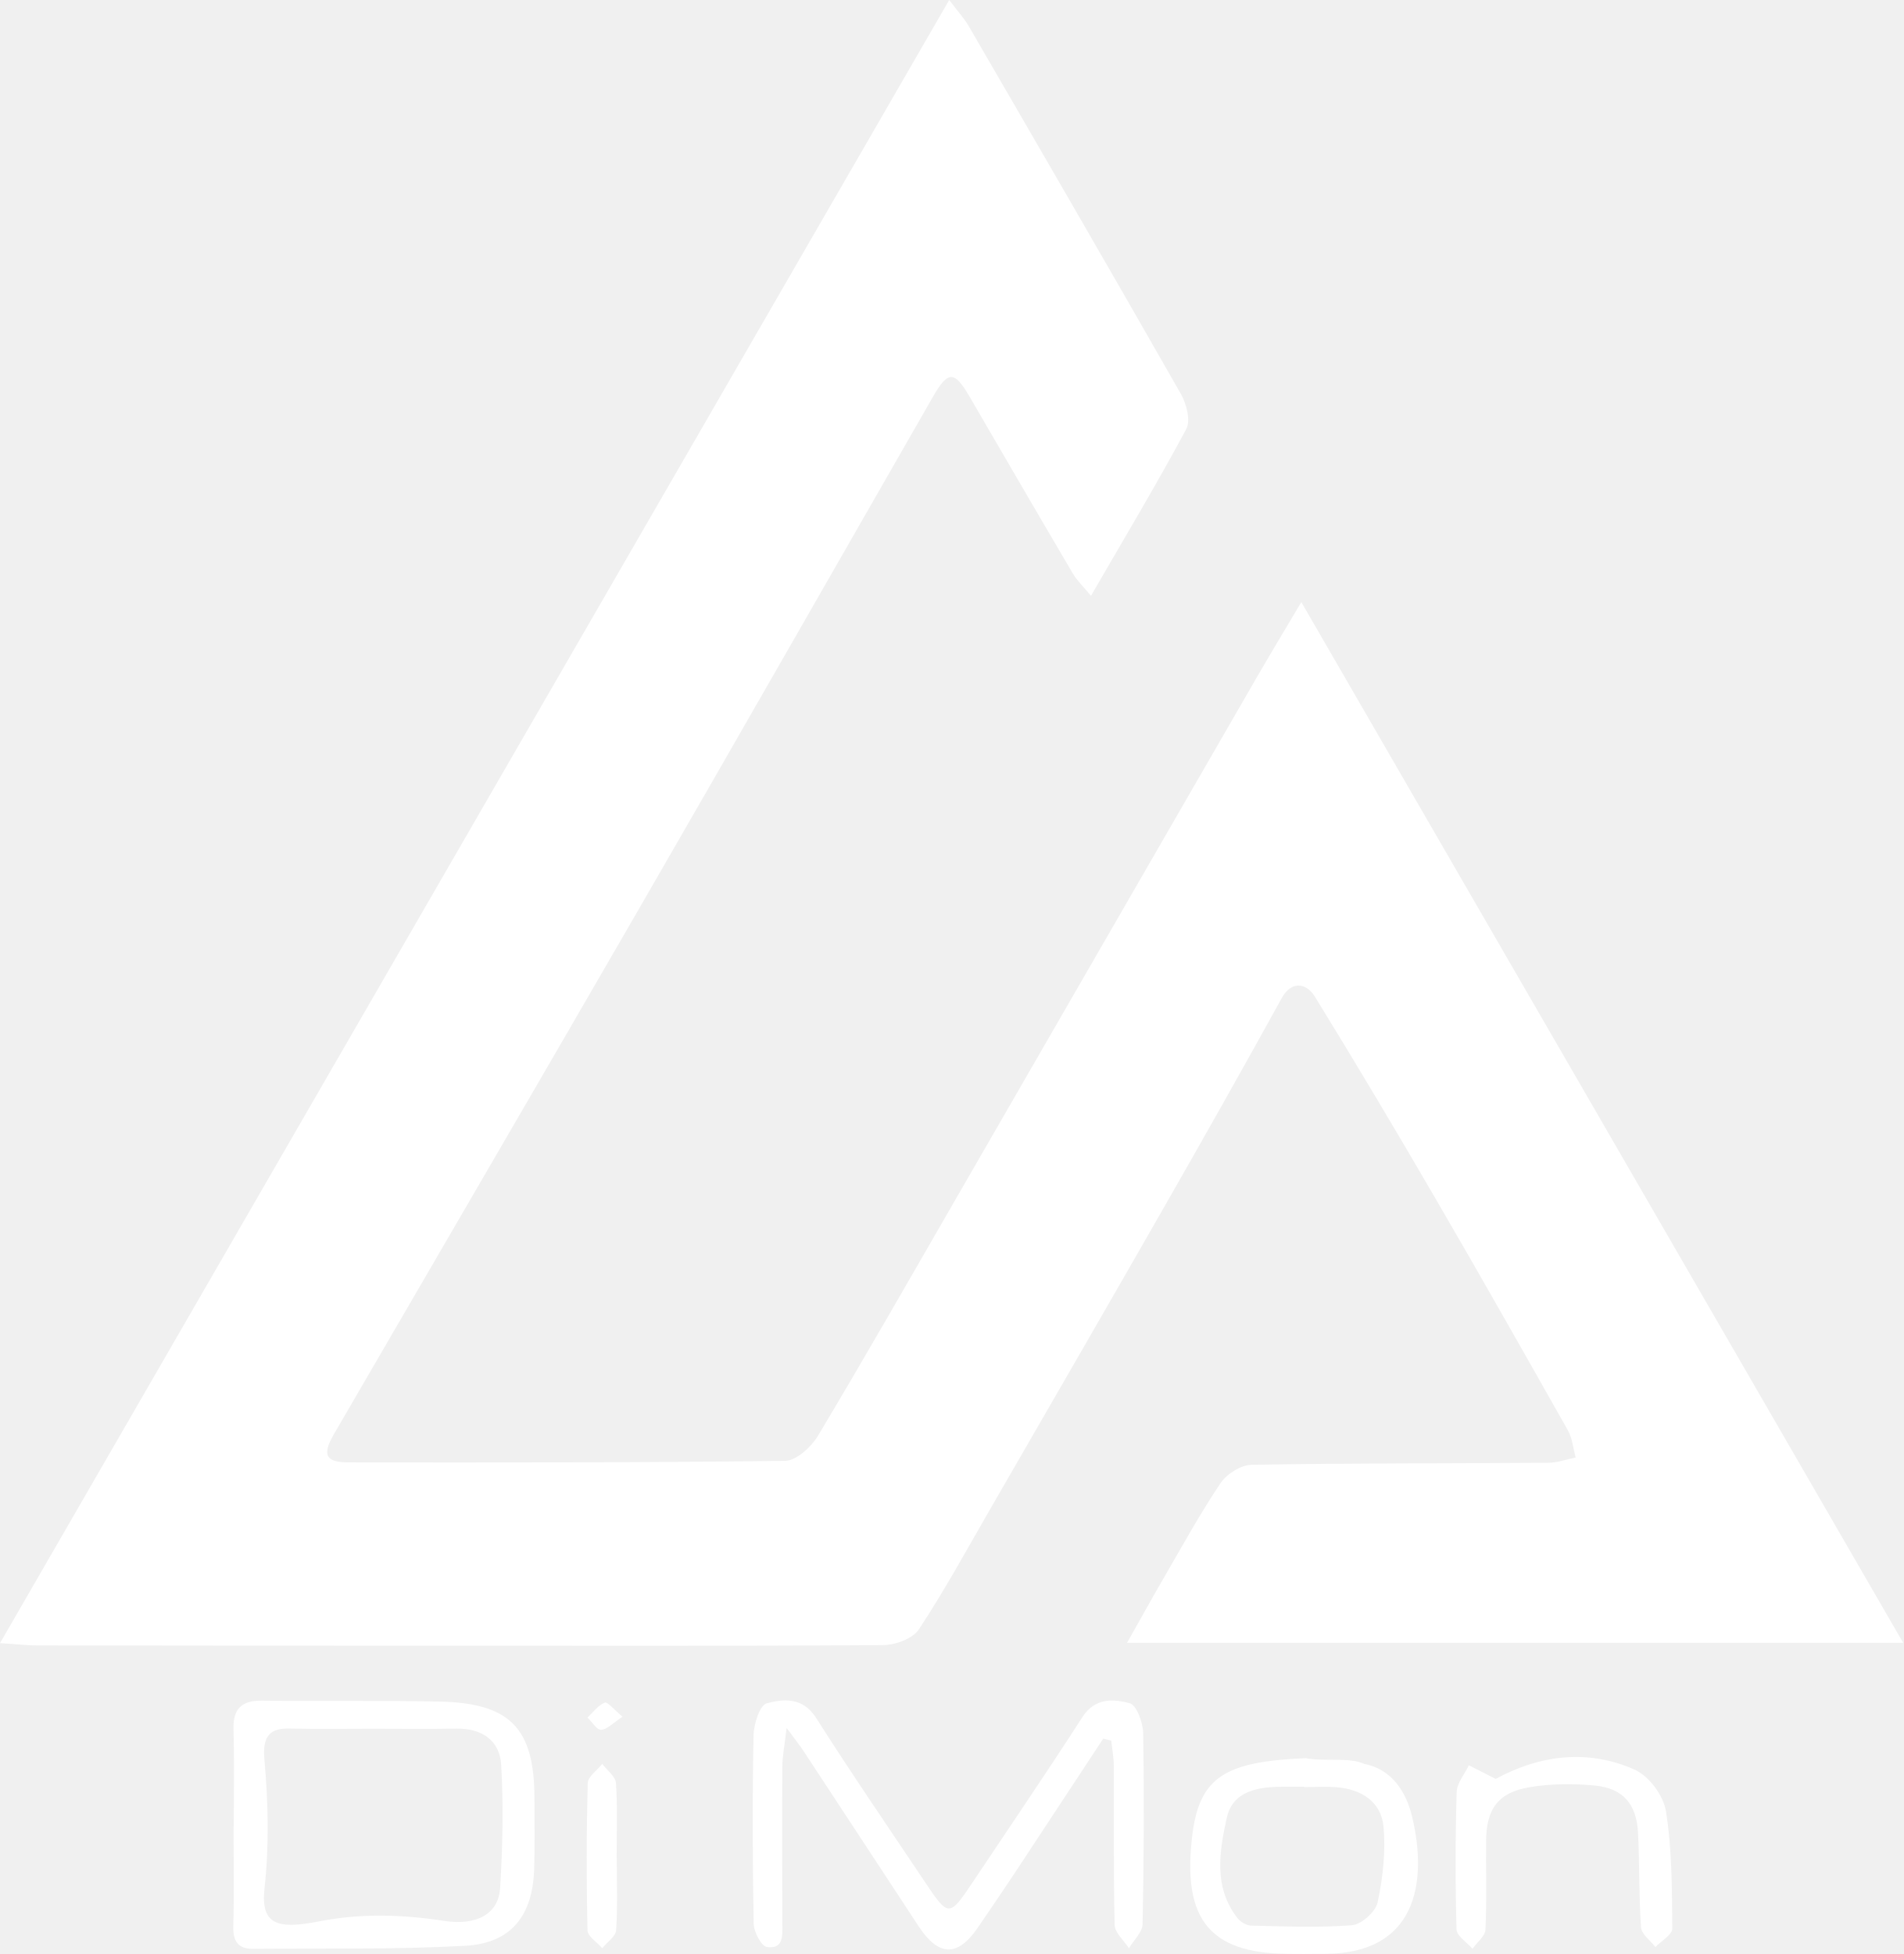
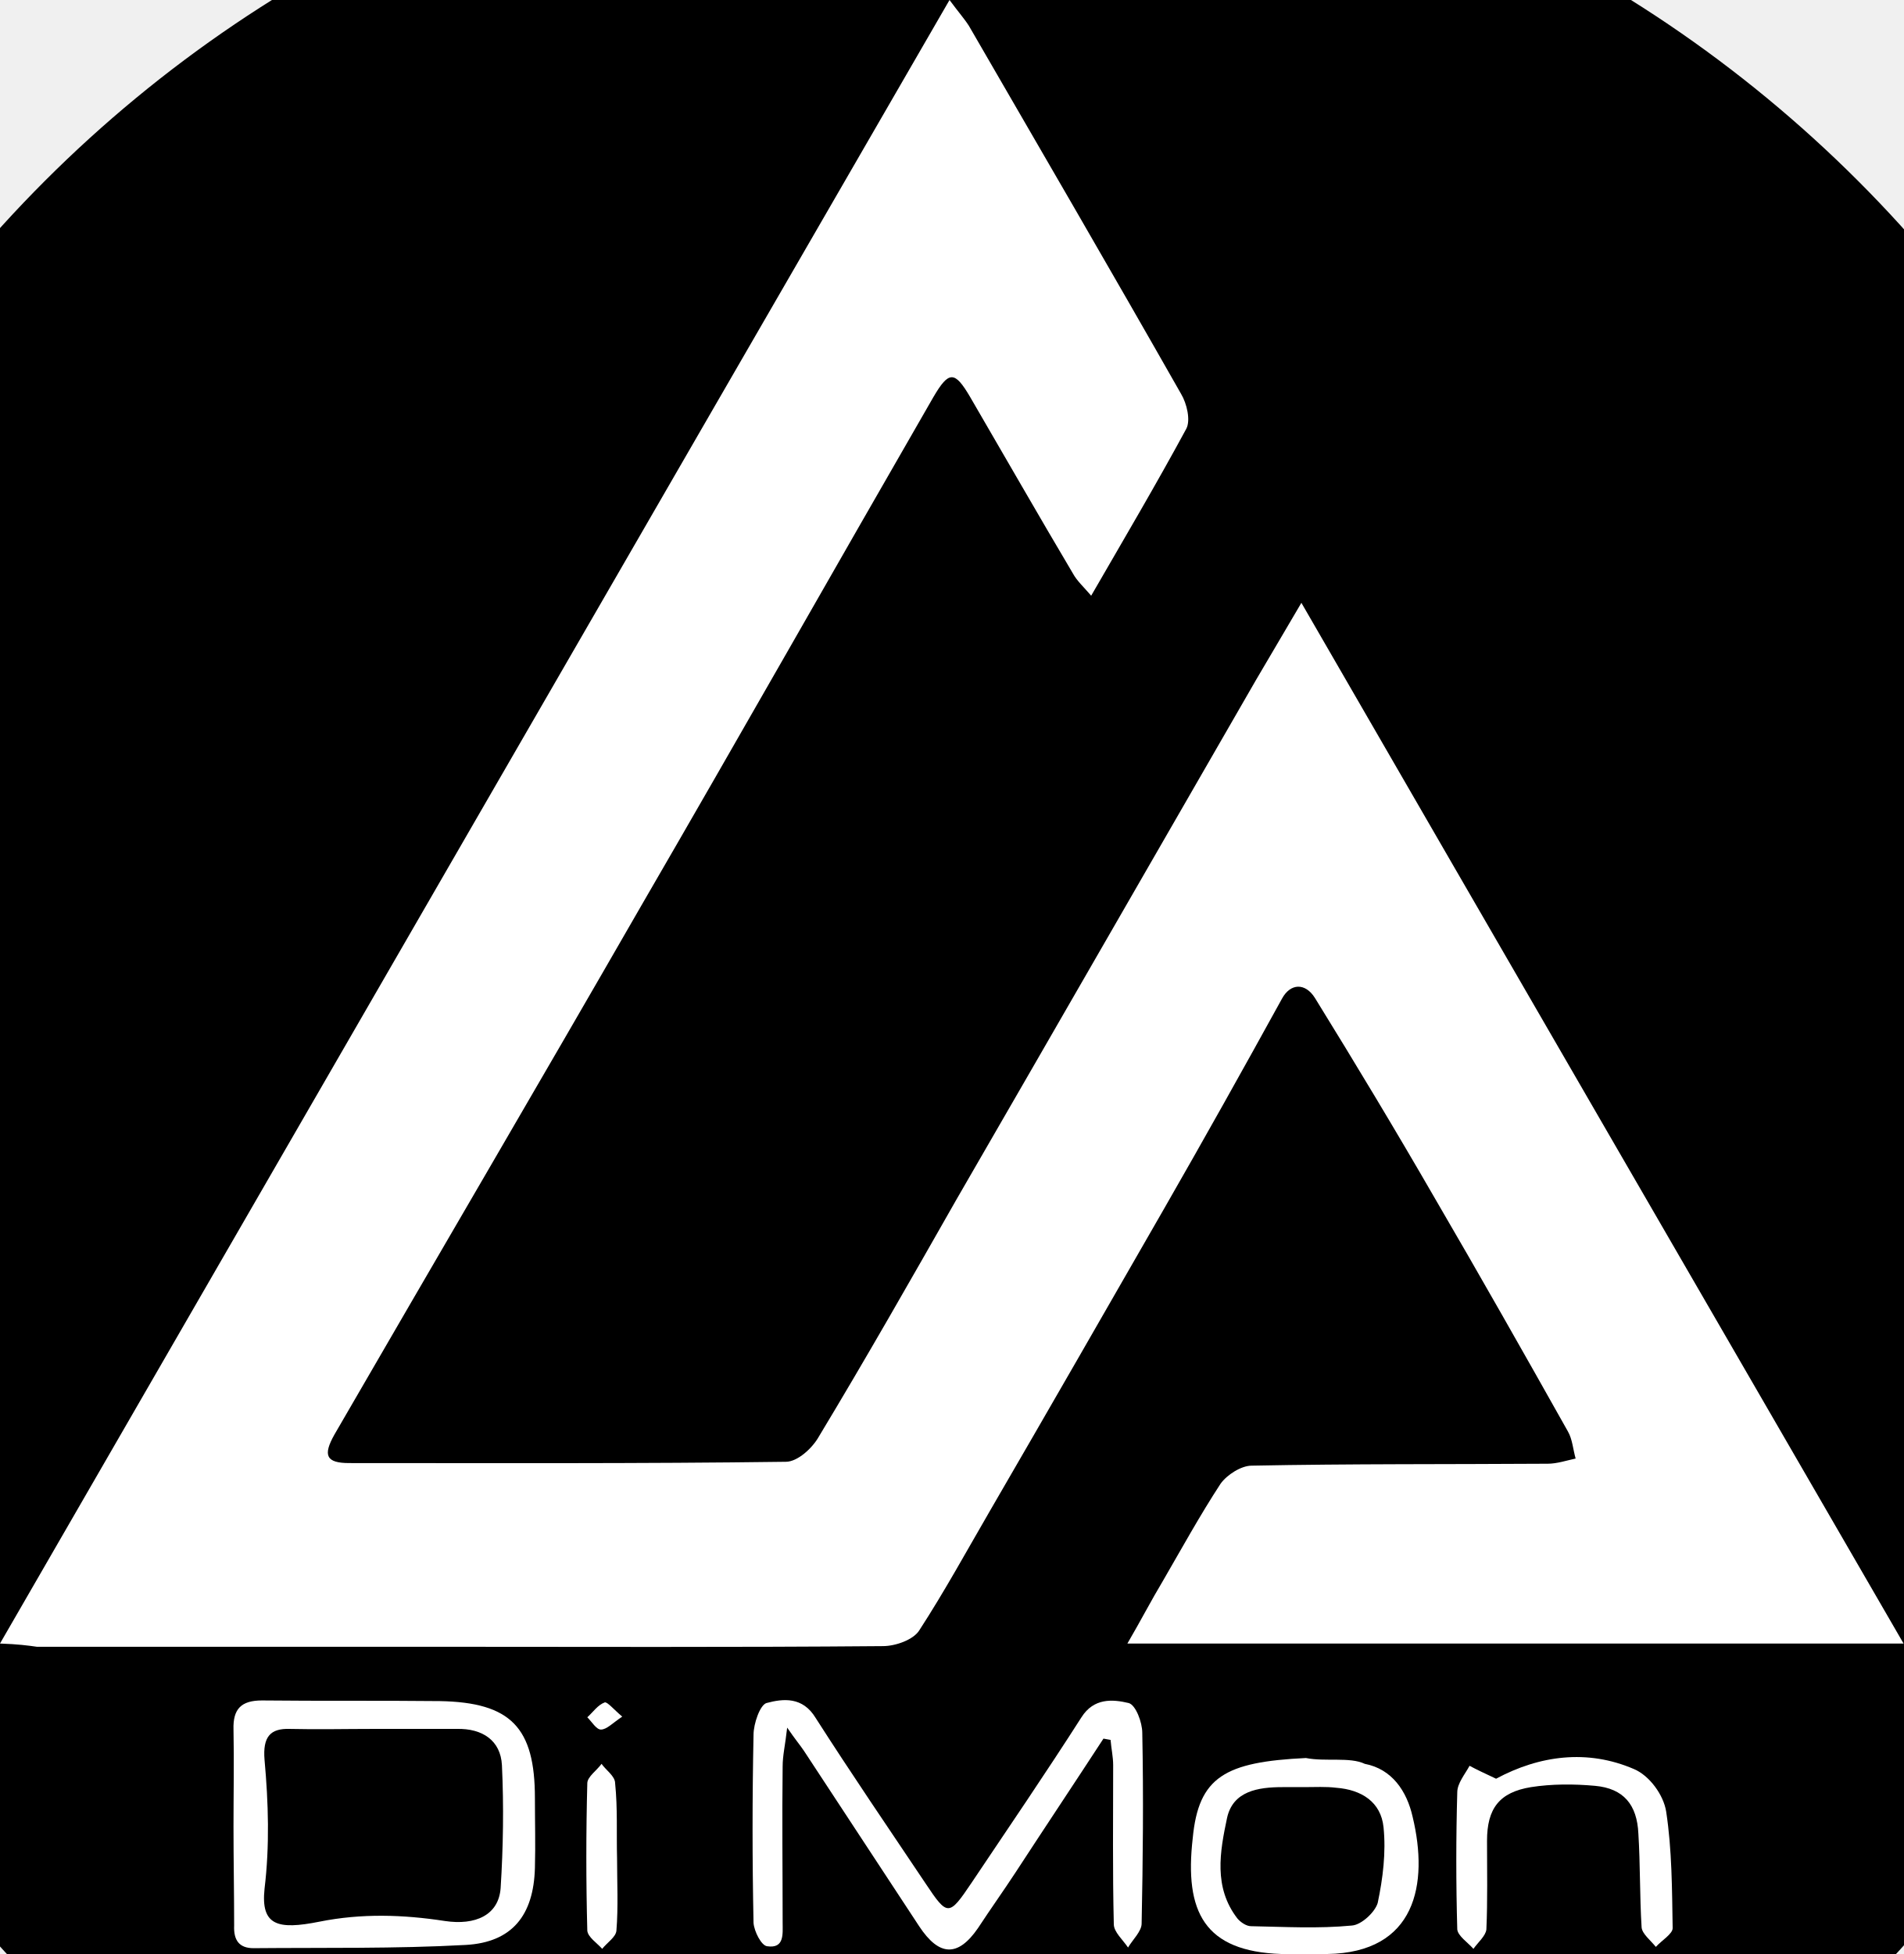
- <svg xmlns="http://www.w3.org/2000/svg" id="Layer_1" data-name="Layer 1" viewBox="0 0 294.27 302.12">
-   <defs>
-     <style>
-       .cls-1 {
-         fill: #fff;
-       }
-     </style>
-   </defs>
-   <path class="cls-1" d="m0,254.06C49.11,169.05,97.7,84.93,146.76,0c1.43,1.89,2.33,2.86,2.98,3.97,10.99,18.95,21.99,37.9,32.84,56.94.87,1.52,1.54,4.11.84,5.42-4.56,8.5-9.53,16.79-14.74,25.79-1.2-1.45-2.16-2.35-2.8-3.44-5.35-9.08-10.64-18.19-15.94-27.3-2.4-4.12-3.34-4.12-5.74.05-15.05,26.22-30.03,52.48-45.15,78.65-15.74,27.26-31.61,54.44-47.42,81.66-1.85,3.19-1.32,4.37,2.28,4.37,22.49.02,44.99.05,67.47-.24,1.75-.02,4.05-2.14,5.1-3.89,7.26-12.13,14.27-24.42,21.34-36.67,15.46-26.77,30.89-53.56,46.35-80.33,2.06-3.56,4.19-7.09,7.03-11.89,31.23,53.99,61.87,106.98,93.06,160.92h-120c2.05-3.64,3.74-6.71,5.5-9.73,2.92-5.03,5.72-10.14,8.95-14.96.96-1.43,3.17-2.82,4.83-2.84,15.27-.26,30.54-.2,45.81-.31,1.43,0,2.85-.53,4.27-.81-.38-1.4-.5-2.96-1.19-4.18-6.82-12.08-13.65-24.14-20.63-36.12-6.04-10.38-12.18-20.71-18.48-30.93-1.46-2.38-3.77-2.31-5.11.13-6.02,10.92-12.15,21.77-18.34,32.59-8.88,15.52-17.83,31-26.77,46.48-3.61,6.25-7.07,12.59-11.03,18.6-.95,1.44-3.65,2.42-5.55,2.43-23.19.16-46.37.1-69.56.09-20.41,0-40.82-.01-61.23-.04-1.46,0-2.93-.18-5.72-.35Z" />
-   <path class="cls-1" d="m170.57,268.83c-4.54,6.9-9.08,13.81-13.63,20.7-1.91,2.88-3.85,5.74-5.81,8.59-3.09,4.49-6.03,4.39-9.1-.29-5.93-9.03-11.85-18.06-17.79-27.09-.58-.89-1.26-1.72-2.62-3.57-.31,2.69-.65,4.34-.66,5.99-.05,8.05-.02,16.1,0,24.14,0,1.82.29,4.11-2.37,3.74-.87-.12-2.04-2.33-2.06-3.6-.18-9.71-.21-19.43-.02-29.14.03-1.74.96-4.65,2.04-4.94,2.63-.71,5.58-.97,7.64,2.27,5.5,8.65,11.31,17.12,17.01,25.64,3.42,5.11,3.63,5.09,7.12-.14,5.69-8.53,11.48-17.01,17.03-25.63,1.95-3.04,4.8-2.82,7.31-2.16,1.06.27,2.06,2.99,2.09,4.62.16,9.85.11,19.7-.09,29.55-.03,1.25-1.37,2.48-2.11,3.72-.77-1.2-2.18-2.39-2.21-3.61-.2-8.18-.09-16.37-.13-24.56,0-1.31-.26-2.62-.39-3.93l-1.22-.3Z" />
-   <path class="cls-1" d="m36.14,282.43c0-4.99.11-9.99-.04-14.97-.09-3.19,1.17-4.54,4.38-4.51,9.15.11,18.31-.05,27.46.14,10.98.23,14.7,4.15,14.69,15.01,0,3.61.07,7.21-.04,10.82-.21,7.26-3.53,11.53-10.66,11.93-10.93.6-21.9.38-32.85.47-2.25.02-3.08-1.19-3.01-3.48.14-5.13.04-10.26.04-15.39h.03Zm21.51-15.16v.02c-4.3,0-8.59.07-12.89-.03-3.03-.07-4.2,1.16-3.88,4.77.59,6.63.75,13.3.02,19.92-.63,5.68,2.02,6.39,8.47,5.12s12.93-1.06,19.37-.06c4.67.72,8.34-.88,8.59-5.12.38-6.32.53-12.7.16-19.01-.22-3.8-3.01-5.68-6.96-5.61-4.29.08-8.59.02-12.89.02Z" />
-   <path class="cls-1" d="m201.86,271.84c2.97.56,6.77-.18,9.07.89,4.16.78,6.47,4.21,7.41,8.18,2.47,10.41.46,21.04-13.24,21.18-2.36.02-4.72.06-7.08-.02-11.9-.39-14.98-6.49-13.73-17.86,1.04-9.5,5.08-11.83,17.58-12.37Zm-.22,4.47s0-.03,0-.05c-1.11,0-2.21,0-3.32,0-3.79.01-7.72.62-8.65,4.83-1.13,5.18-2.08,10.68,1.65,15.46.47.6,1.39,1.17,2.12,1.18,5.2.12,10.43.35,15.6-.06,1.46-.12,3.65-2.08,3.96-3.53.81-3.81,1.27-7.84.91-11.7-.36-3.9-3.45-5.8-7.3-6.11-1.65-.13-3.32-.02-4.98-.02Z" />
-   <path class="cls-1" d="m231.27,275.04c6.73-3.65,14.06-4.65,21.33-1.49,2.37,1.03,4.6,4.04,5,6.6.93,5.92.91,12.01.96,18.04,0,.94-1.69,1.9-2.61,2.85-.78-1.01-2.15-1.98-2.22-3.03-.34-4.84-.23-9.7-.46-14.55-.21-4.51-2.31-6.97-6.72-7.39-3.28-.31-6.69-.29-9.94.24-4.94.8-6.79,3.32-6.84,8.3-.04,4.58.12,9.17-.1,13.74-.05,1.02-1.3,1.97-2,2.96-.86-.99-2.44-1.97-2.47-2.99-.2-7.07-.19-14.16.02-21.23.04-1.4,1.23-2.77,1.89-4.15,1.24.63,2.47,1.26,4.16,2.12Z" />
-   <path class="cls-1" d="m95.36,287.29c0,3.73.15,7.46-.1,11.17-.07.96-1.4,1.84-2.15,2.76-.79-.92-2.25-1.82-2.27-2.75-.18-7.59-.17-15.18.03-22.77.03-1.01,1.46-1.98,2.25-2.97.74.99,2.05,1.94,2.12,2.97.25,3.85.1,7.72.1,11.59,0,0,.02,0,.03,0Z" />
-   <path class="cls-1" d="m96.25,265.44c-1.53.99-2.41,1.99-3.31,2.01-.69.02-1.4-1.21-2.11-1.89.87-.81,1.64-1.89,2.67-2.31.42-.17,1.42,1.08,2.75,2.18Z" />
+ <svg xmlns="http://www.w3.org/2000/svg" version="1.1" x="0px" y="0px" viewBox="0 0 294.3 302.1" style="enable-background:new 0 0 294.3 302.1;" xml:space="preserve">
+   <style type="text/css">
+ 	.st0{stroke:#000000;stroke-miterlimit:10;}
+ 	.st1{fill:#FFFFFF;}
+ </style>
+   <g id="Layer_2">
+     <circle class="st0" cx="147.1" cy="168.1" r="197.7" />
+   </g>
+   <g id="Layer_1">
+     <path class="st1" d="M0,254.1C49.1,169.1,97.7,84.9,146.8,0c1.4,1.9,2.3,2.9,3,4c11,19,22,37.9,32.8,56.9c0.9,1.5,1.5,4.1,0.8,5.4   c-4.6,8.5-9.5,16.8-14.7,25.8c-1.2-1.4-2.2-2.3-2.8-3.4c-5.4-9.1-10.6-18.2-15.9-27.3c-2.4-4.1-3.3-4.1-5.7,0   c-15.1,26.2-30,52.5-45.2,78.7c-15.7,27.3-31.6,54.4-47.4,81.7c-1.8,3.2-1.3,4.4,2.3,4.4c22.5,0,45,0.1,67.5-0.2   c1.8,0,4.1-2.1,5.1-3.9c7.3-12.1,14.3-24.4,21.3-36.7c15.5-26.8,30.9-53.6,46.3-80.3c2.1-3.6,4.2-7.1,7-11.9   c31.2,54,61.9,107,93.1,160.9h-120c2.1-3.6,3.7-6.7,5.5-9.7c2.9-5,5.7-10.1,8.9-15c1-1.4,3.2-2.8,4.8-2.8   c15.3-0.3,30.5-0.2,45.8-0.3c1.4,0,2.9-0.5,4.3-0.8c-0.4-1.4-0.5-3-1.2-4.2c-6.8-12.1-13.6-24.1-20.6-36.1   c-6-10.4-12.2-20.7-18.5-30.9c-1.5-2.4-3.8-2.3-5.1,0.1c-6,10.9-12.1,21.8-18.3,32.6c-8.9,15.5-17.8,31-26.8,46.5   c-3.6,6.2-7.1,12.6-11,18.6c-0.9,1.4-3.6,2.4-5.6,2.4c-23.2,0.2-46.4,0.1-69.6,0.1c-20.4,0-40.8,0-61.2,0   C4.3,254.4,2.8,254.2,0,254.1L0,254.1z" />
+     <path class="st1" d="M170.6,268.8c-4.5,6.9-9.1,13.8-13.6,20.7c-1.9,2.9-3.9,5.7-5.8,8.6c-3.1,4.5-6,4.4-9.1-0.3   c-5.9-9-11.9-18.1-17.8-27.1c-0.6-0.9-1.3-1.7-2.6-3.6c-0.3,2.7-0.7,4.3-0.7,6c-0.1,8,0,16.1,0,24.1c0,1.8,0.3,4.1-2.4,3.7   c-0.9-0.1-2-2.3-2.1-3.6c-0.2-9.7-0.2-19.4,0-29.1c0-1.7,1-4.6,2-4.9c2.6-0.7,5.6-1,7.6,2.3c5.5,8.6,11.3,17.1,17,25.6   c3.4,5.1,3.6,5.1,7.1-0.1c5.7-8.5,11.5-17,17-25.6c1.9-3,4.8-2.8,7.3-2.2c1.1,0.3,2.1,3,2.1,4.6c0.2,9.9,0.1,19.7-0.1,29.5   c0,1.2-1.4,2.5-2.1,3.7c-0.8-1.2-2.2-2.4-2.2-3.6c-0.2-8.2-0.1-16.4-0.1-24.6c0-1.3-0.3-2.6-0.4-3.9L170.6,268.8L170.6,268.8z" />
+     <path class="st1" d="M36.1,282.4c0-5,0.1-10,0-15c-0.1-3.2,1.2-4.5,4.4-4.5c9.1,0.1,18.3,0,27.5,0.1c11,0.2,14.7,4.1,14.7,15   c0,3.6,0.1,7.2,0,10.8c-0.2,7.3-3.5,11.5-10.7,11.9c-10.9,0.6-21.9,0.4-32.8,0.5c-2.2,0-3.1-1.2-3-3.5   C36.2,292.7,36.1,287.6,36.1,282.4L36.1,282.4L36.1,282.4z M57.7,267.3L57.7,267.3c-4.3,0-8.6,0.1-12.9,0c-3-0.1-4.2,1.2-3.9,4.8   c0.6,6.6,0.8,13.3,0,19.9c-0.6,5.7,2,6.4,8.5,5.1s12.9-1.1,19.4-0.1c4.7,0.7,8.3-0.9,8.6-5.1c0.4-6.3,0.5-12.7,0.2-19   c-0.2-3.8-3-5.7-7-5.6C66.2,267.3,61.9,267.3,57.7,267.3L57.7,267.3z" />
+     <path class="st1" d="M201.9,271.8c3,0.6,6.8-0.2,9.1,0.9c4.2,0.8,6.5,4.2,7.4,8.2c2.5,10.4,0.5,21-13.2,21.2c-2.4,0-4.7,0.1-7.1,0   c-11.9-0.4-15-6.5-13.7-17.9C185.3,274.7,189.4,272.4,201.9,271.8L201.9,271.8z M201.6,276.3C201.6,276.3,201.6,276.3,201.6,276.3   c-1.1,0-2.2,0-3.3,0c-3.8,0-7.7,0.6-8.6,4.8c-1.1,5.2-2.1,10.7,1.6,15.5c0.5,0.6,1.4,1.2,2.1,1.2c5.2,0.1,10.4,0.4,15.6-0.1   c1.5-0.1,3.6-2.1,4-3.5c0.8-3.8,1.3-7.8,0.9-11.7c-0.4-3.9-3.4-5.8-7.3-6.1C205,276.2,203.3,276.3,201.6,276.3L201.6,276.3z" />
+     <path class="st1" d="M231.3,275c6.7-3.6,14.1-4.6,21.3-1.5c2.4,1,4.6,4,5,6.6c0.9,5.9,0.9,12,1,18c0,0.9-1.7,1.9-2.6,2.9   c-0.8-1-2.1-2-2.2-3c-0.3-4.8-0.2-9.7-0.5-14.5c-0.2-4.5-2.3-7-6.7-7.4c-3.3-0.3-6.7-0.3-9.9,0.2c-4.9,0.8-6.8,3.3-6.8,8.3   c0,4.6,0.1,9.2-0.1,13.7c-0.1,1-1.3,2-2,3c-0.9-1-2.4-2-2.5-3c-0.2-7.1-0.2-14.2,0-21.2c0-1.4,1.2-2.8,1.9-4.1   C228.3,273.6,229.6,274.2,231.3,275L231.3,275z" />
+     <path class="st1" d="M95.4,287.3c0,3.7,0.2,7.5-0.1,11.2c-0.1,1-1.4,1.8-2.2,2.8c-0.8-0.9-2.2-1.8-2.3-2.8   c-0.2-7.6-0.2-15.2,0-22.8c0-1,1.5-2,2.2-3c0.7,1,2.1,1.9,2.1,3C95.5,279.6,95.3,283.4,95.4,287.3   C95.3,287.3,95.4,287.3,95.4,287.3L95.4,287.3z" />
+     <path class="st1" d="M96.2,265.4c-1.5,1-2.4,2-3.3,2c-0.7,0-1.4-1.2-2.1-1.9c0.9-0.8,1.6-1.9,2.7-2.3   C93.9,263.1,94.9,264.3,96.2,265.4L96.2,265.4z" />
+   </g>
</svg>
